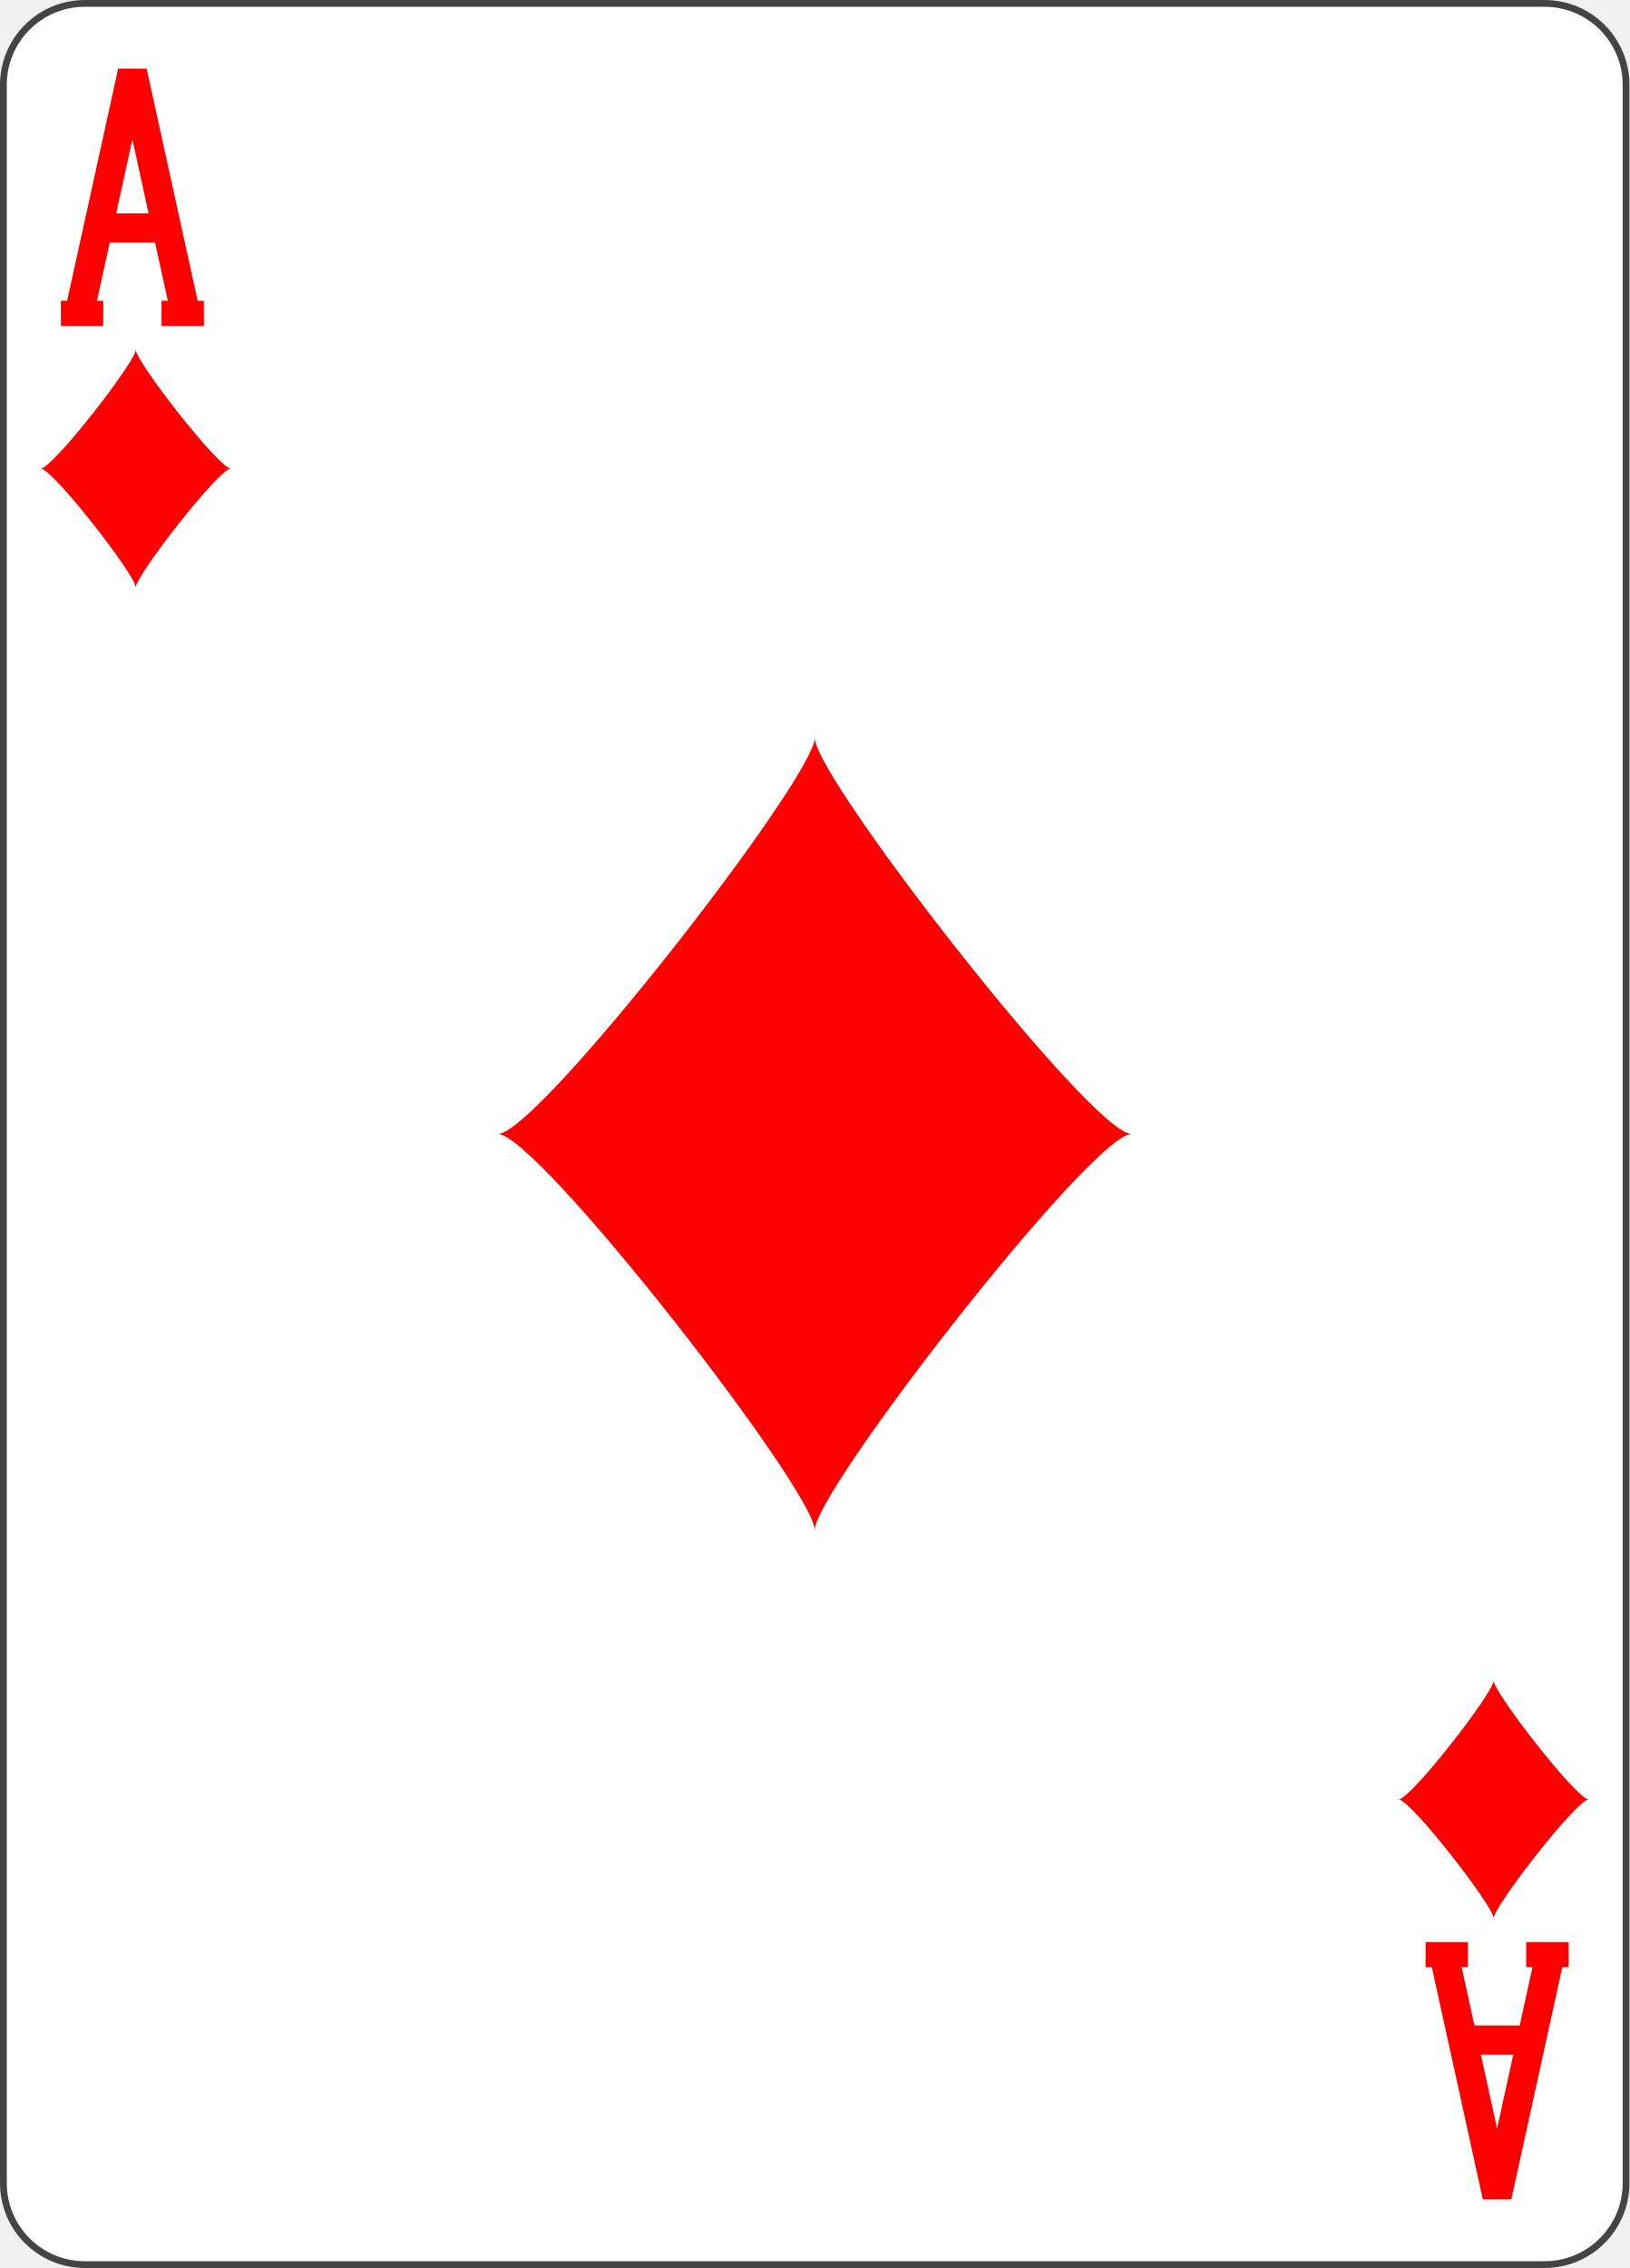
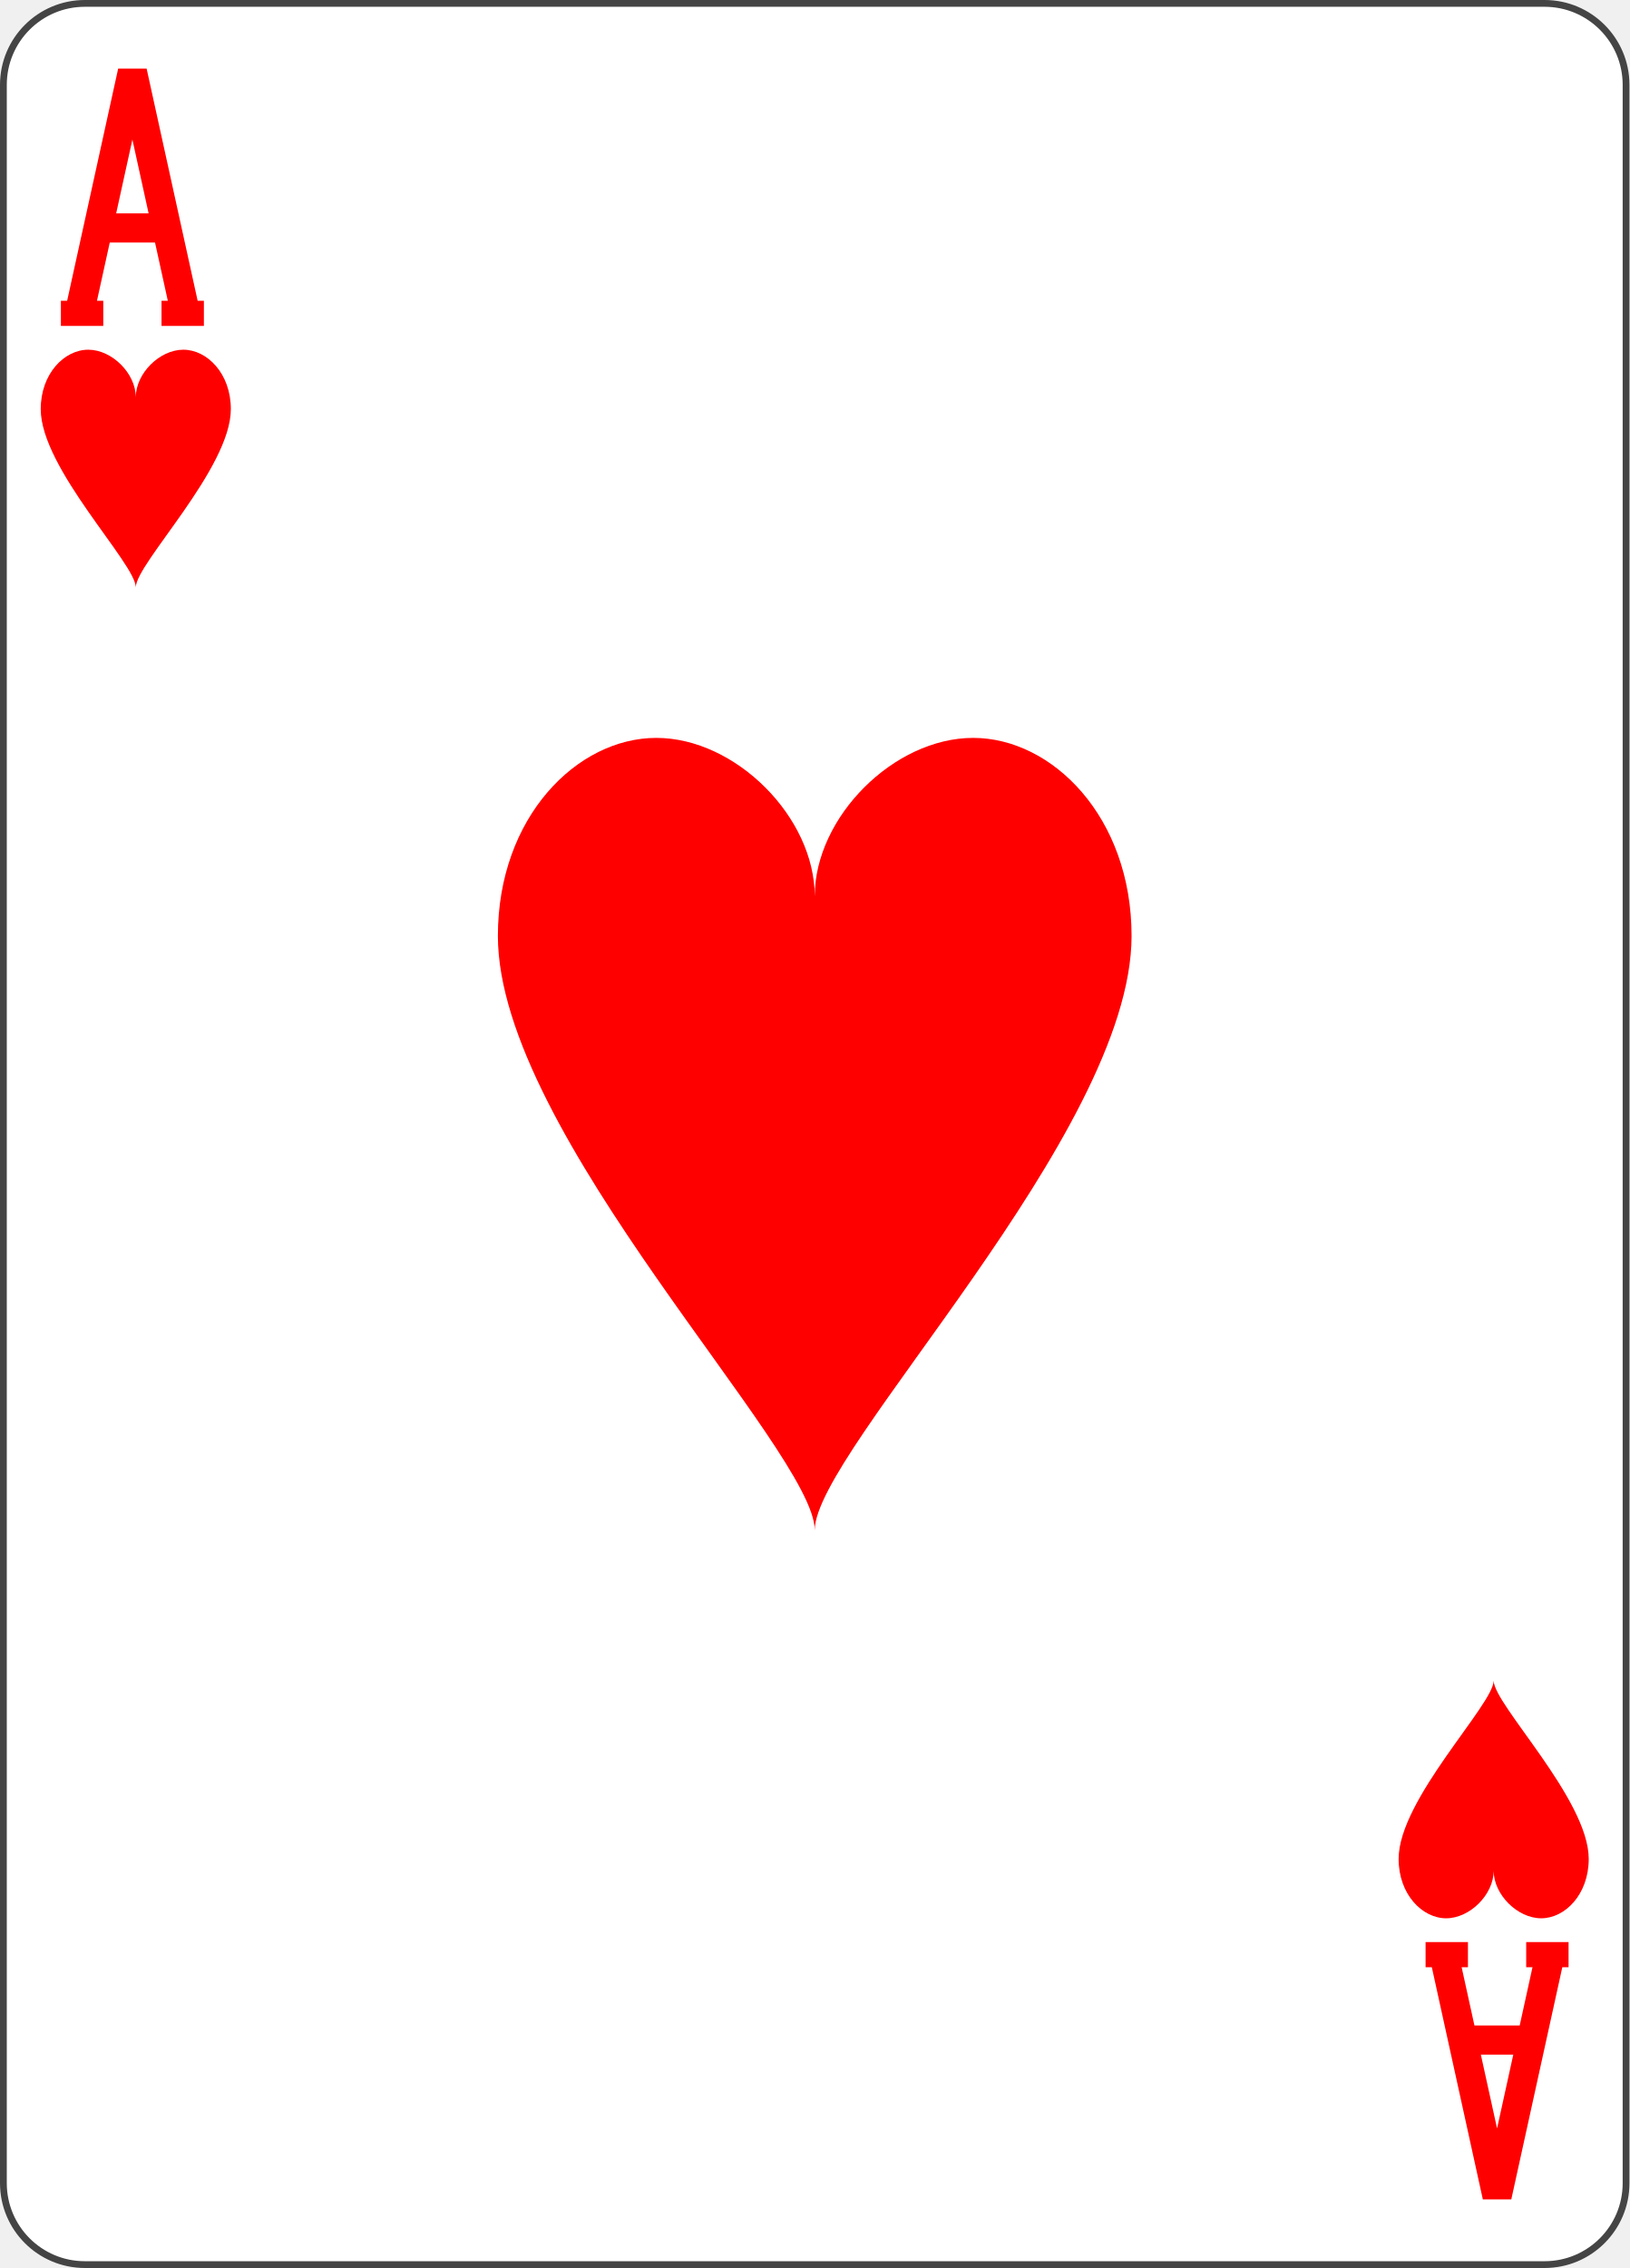
<svg xmlns="http://www.w3.org/2000/svg" viewBox="-120 -167 240 334">
  <rect width="239" height="333" x="-119.5" y="-166.5" rx="12" ry="12" stroke="#444" fill="#FFF" fill-opacity="1" stroke-width="1" />
  <symbol id="Rad" viewBox="-500 -500 1000 1000" preserveAspectRatio="xMinYMid" opacity="0.8">
    <path d="M-270 460L-110 460M-200 450L0 -460L200 450M110 460L270 460M-120 130L120 130" stroke="red" fill="none" fill-opacity="1" stroke-width="110" />
  </symbol>
  <symbol id="S0ad" viewBox="-600 -600 1200 1200" preserveAspectRatio="xMinYMid" opacity="0.8">
    <path d="M0 -500C100 -250 355 -100 355 185A150 150 0 0 1 55 185A10 10 0 0 0 35 185C35 385 85 400 130 500L-130 500C-85 400 -35 385 -35 185A10 10 0 0 0 -55 185A150 150 0 0 1 -355 185C-355 -100 -100 -250 0 -500" fill="red" fill-opacity="1" />
  </symbol>
  <symbol id="S1ad" viewBox="-600 -600 1200 1200" preserveAspectRatio="xMinYMid" opacity="0.8">
    <path d="M0 -300C0 -400 100 -500 200 -500C300 -500 400 -400 400 -250C400 0 0 400 0 500C0 400 -400 0 -400 -250C-400 -400 -300 -500 -200 -500C-100 -500 0 -400 -0 -300" fill="red" fill-opacity="1" />
  </symbol>
  <symbol id="S2ad" viewBox="-600 -600 1200 1200" preserveAspectRatio="xMinYMid" opacity="0.8">
    <path d="M-400 0C-350 0 0 -450 0 -500C0 -450 350 0 400 0C350 0 0 450 0 500C0 450 -350 0 -400 0" fill="red" fill-opacity="1" />
  </symbol>
  <symbol id="S3ad" viewBox="-600 -600 1200 1200" preserveAspectRatio="xMinYMid" opacity="0.8">
    <path d="M30 150C35 385 85 400 130 500L-130 500C-85 400 -35 385 -30 150A10 10 0 0 0 -50 150A210 210 0 1 1 -124 -51A10 10 0 0 0 -110 -65A230 230 0 1 1 110 -65A10 10 0 0 0 124 -51A210 210 0 1 1 50 150A10 10 0 0 0 30 150" fill="red" fill-opacity="1" />
  </symbol>
  <use href="#Rad" height="39" x="-120" y="-158" />
-   <use href="#S2ad" height="42" x="-121" y="-119" />
-   <use href="#S2ad" height="140" x="-70" y="-70" />
+   <use href="#S1ad" height="42" x="-121" y="-119" />
+   <use href="#S1ad" height="140" x="-70" y="-70" />
  <g transform="rotate(180)">
    <use href="#Rad" height="39" x="-120" y="-158" />
-     <use href="#S2ad" height="42" x="-121" y="-119" />
+     <use href="#S1ad" height="42" x="-121" y="-119" />
  </g>
</svg>
